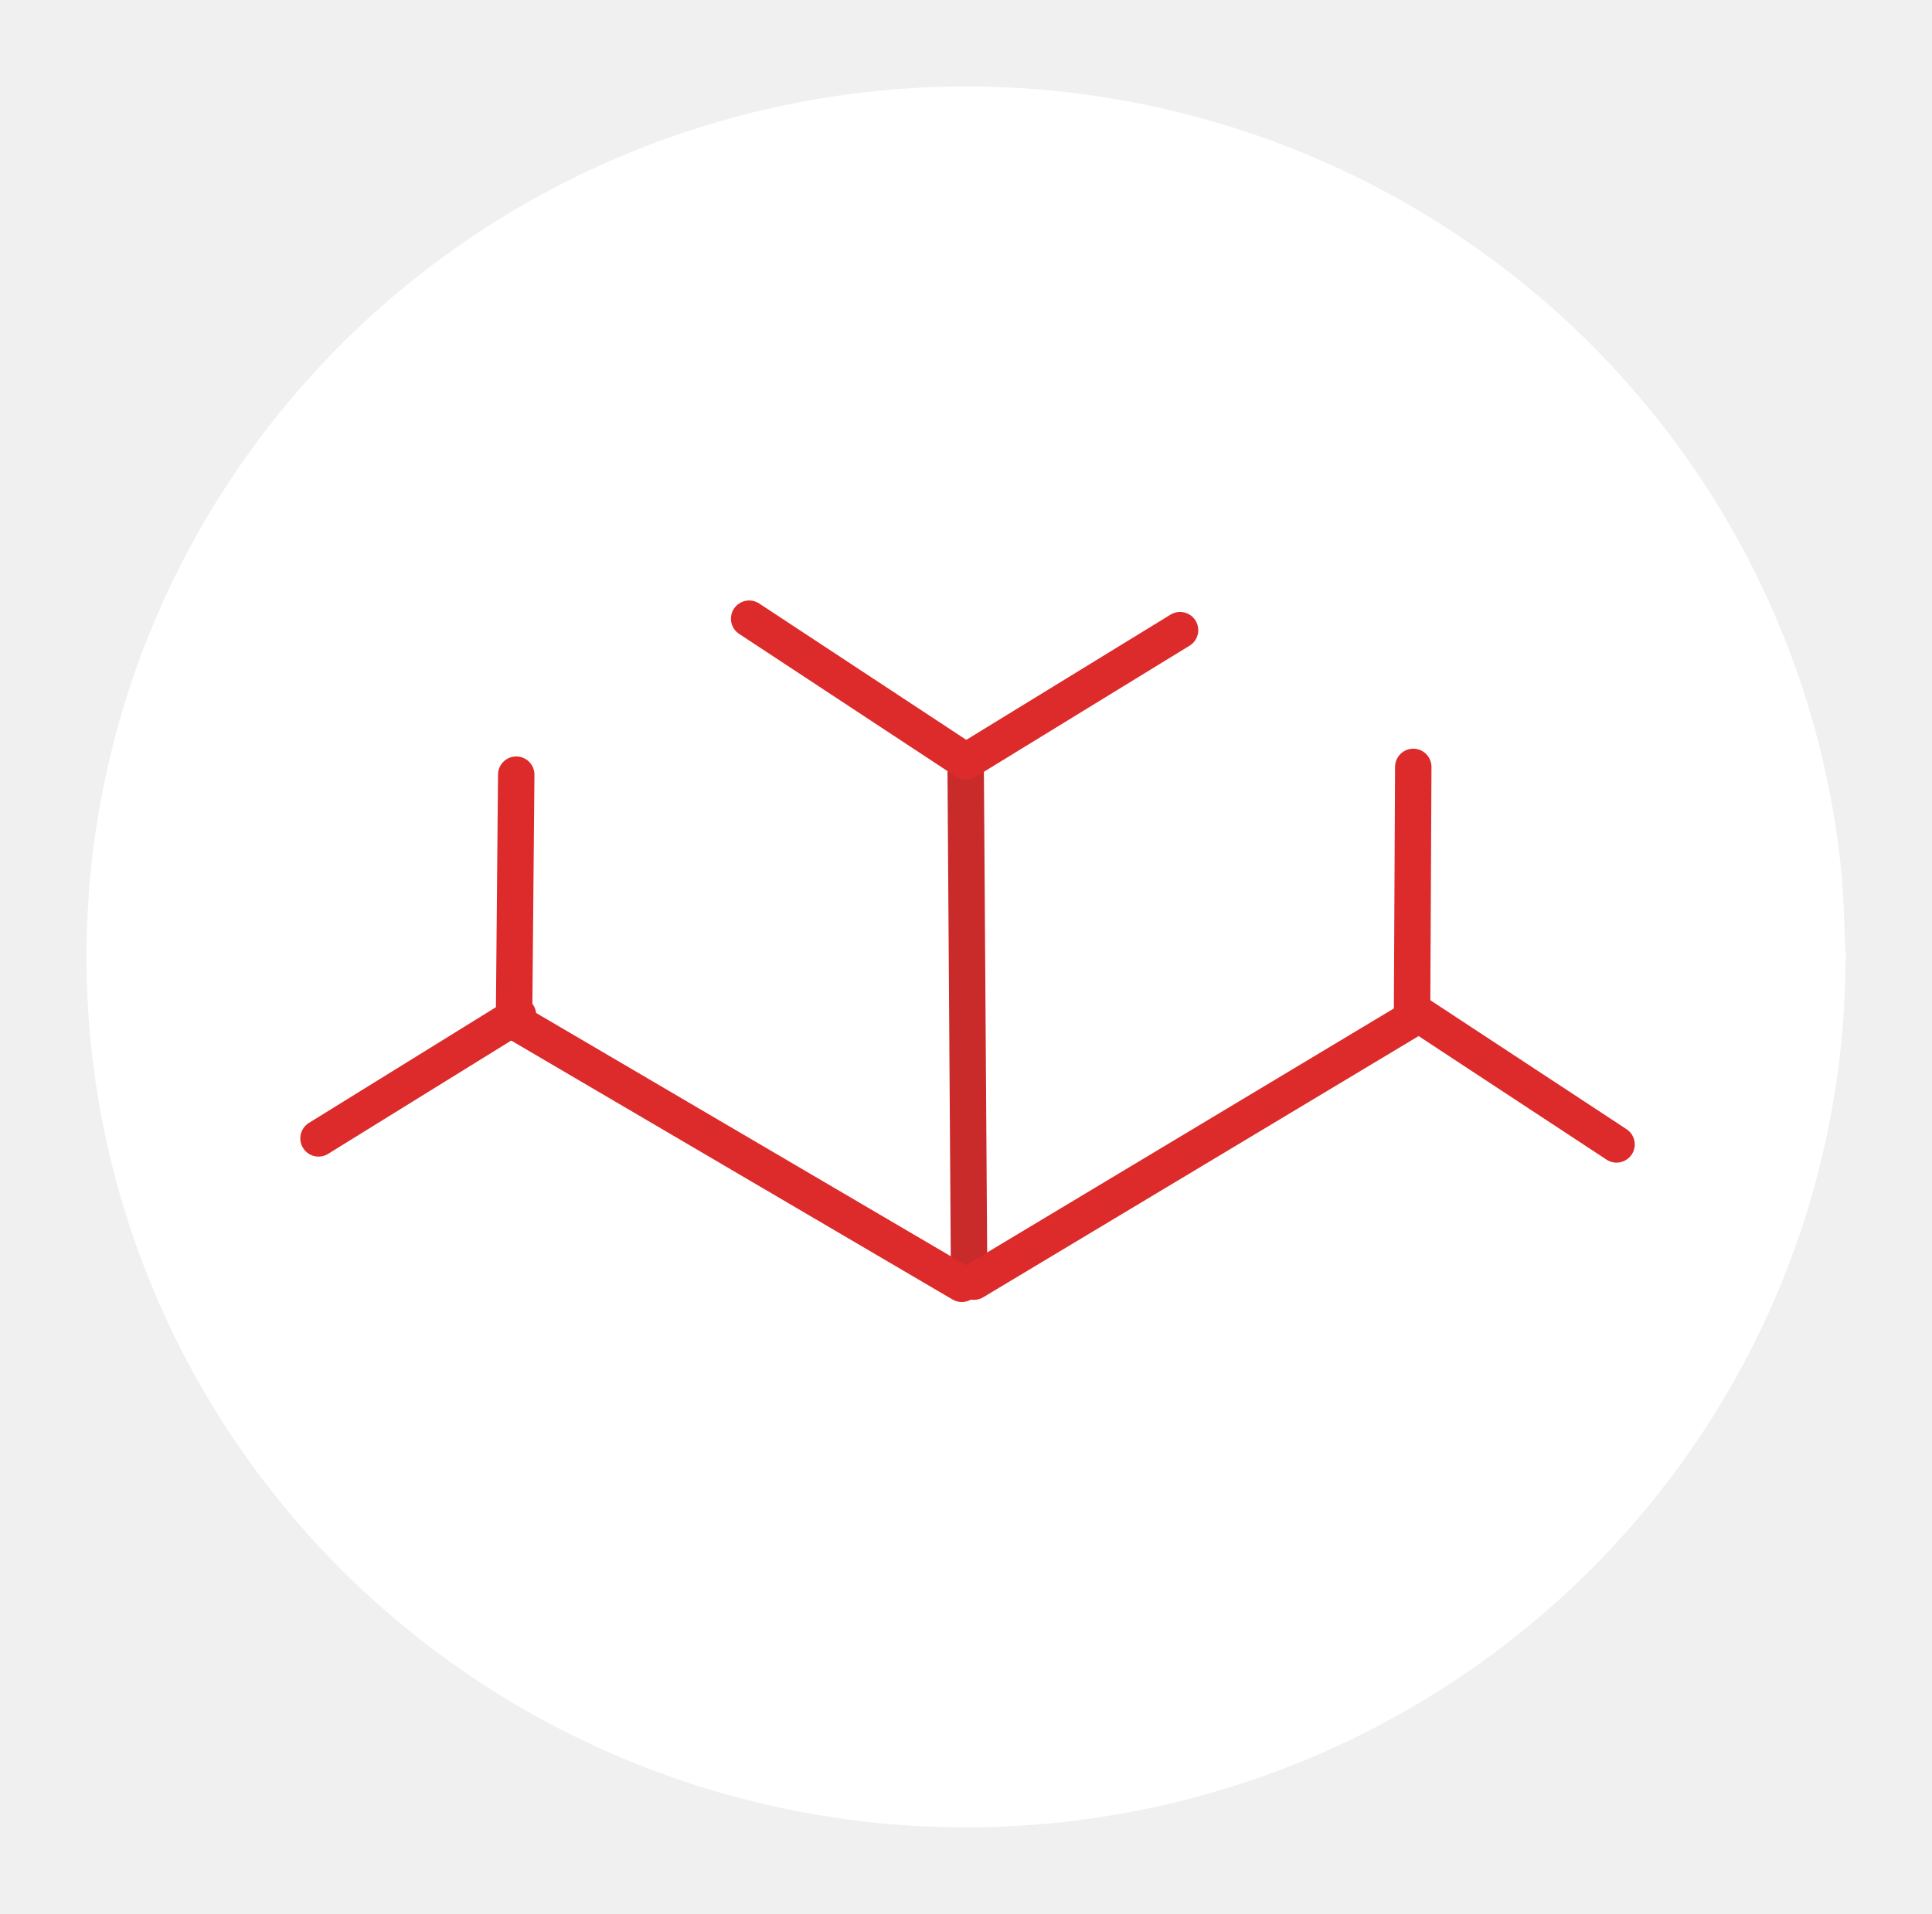
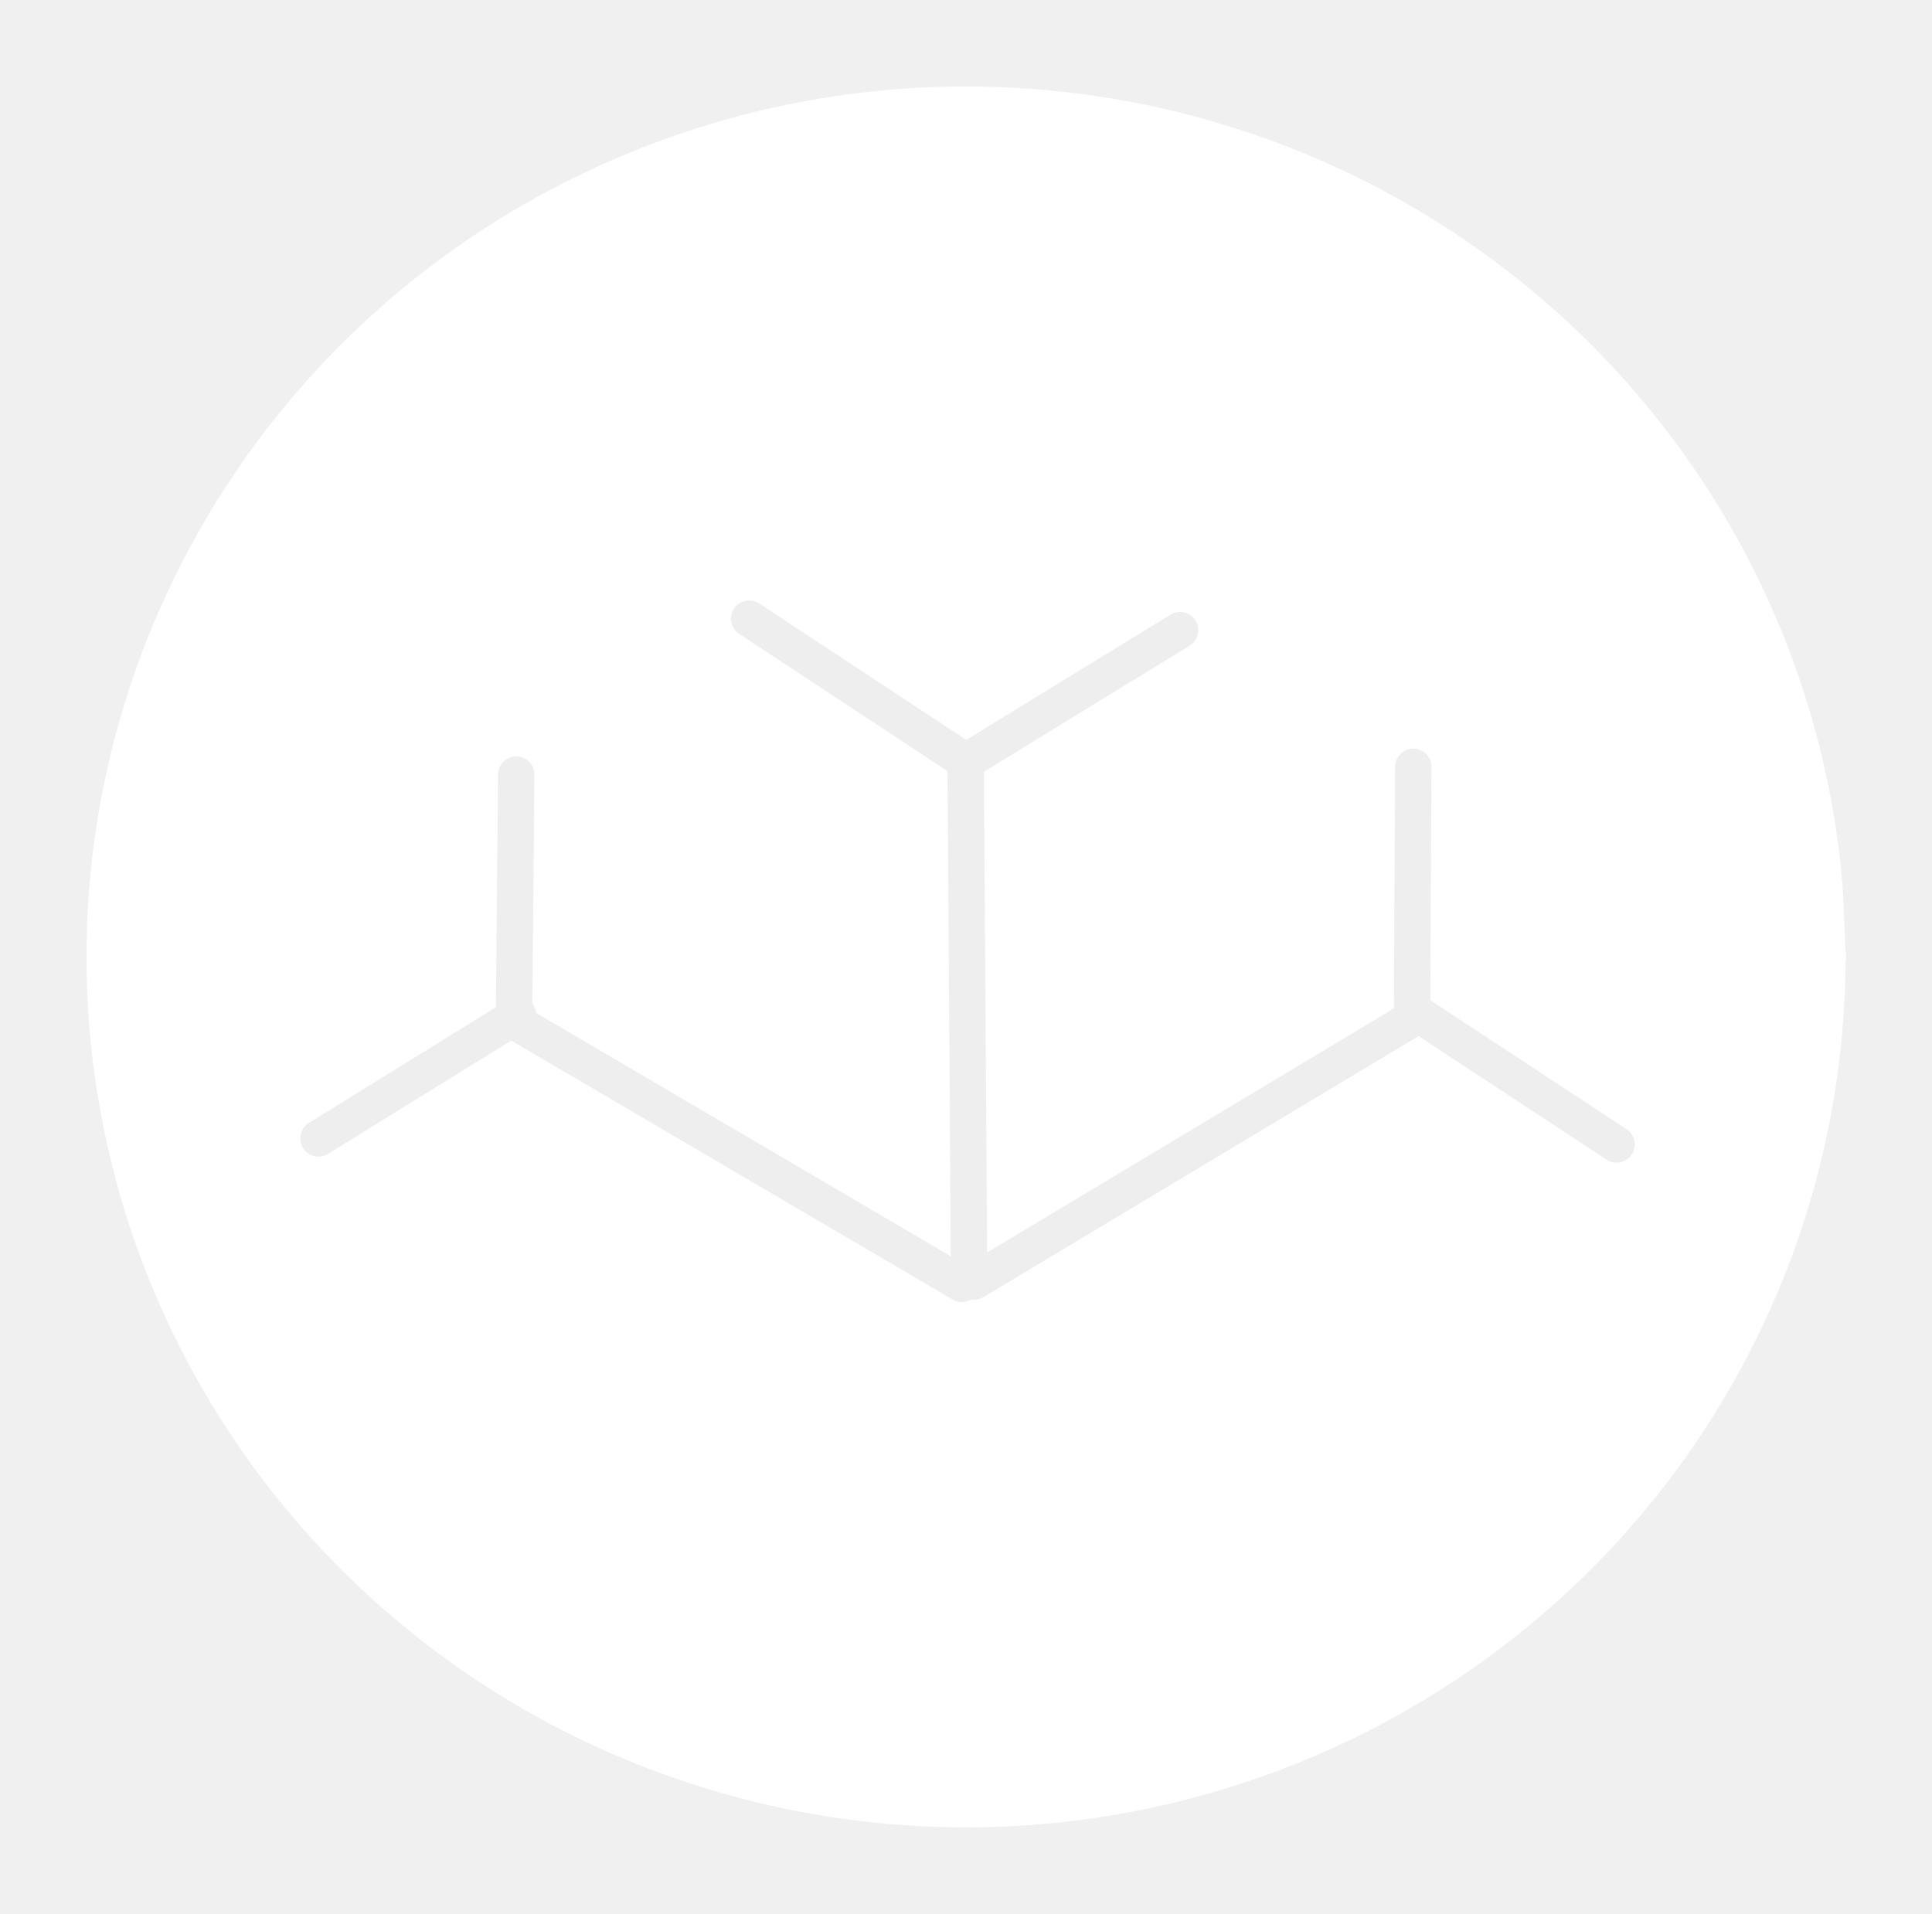
<svg xmlns="http://www.w3.org/2000/svg" version="1.1" viewBox="0 0 212.219 210.246" width="212.219" height="210.246">
  <defs>
    <style class="style-fonts">
      @font-face {
        font-family: "Virgil";
        src: url("https://excalidraw.com/Virgil.woff2");
      }
      @font-face {
        font-family: "Cascadia";
        src: url("https://excalidraw.com/Cascadia.woff2");
      }
    </style>
  </defs>
  <g stroke-linecap="round" transform="translate(10 10) rotate(0 96.10967 95.12318)">
    <path d="M192.22 95.12 C192.22 98.23, 192.06 101.35, 191.76 104.45 C191.45 107.54, 190.99 110.63, 190.37 113.68 C189.76 116.73, 188.99 119.76, 188.08 122.74 C187.17 125.71, 186.11 128.65, 184.9 131.53 C183.7 134.4, 182.35 137.22, 180.87 139.96 C179.39 142.7, 177.77 145.39, 176.02 147.97 C174.28 150.55, 172.4 153.07, 170.4 155.47 C168.41 157.87, 166.29 160.19, 164.07 162.39 C161.85 164.58, 159.51 166.68, 157.08 168.65 C154.65 170.63, 152.12 172.49, 149.51 174.22 C146.89 175.94, 144.18 177.55, 141.42 179.01 C138.65 180.48, 135.79 181.82, 132.89 183.01 C129.99 184.19, 127.01 185.25, 124.01 186.15 C121 187.05, 117.94 187.81, 114.86 188.42 C111.78 189.02, 108.66 189.48, 105.53 189.79 C102.41 190.09, 99.25 190.25, 96.11 190.25 C92.97 190.25, 89.81 190.09, 86.69 189.79 C83.56 189.48, 80.44 189.02, 77.36 188.42 C74.28 187.81, 71.22 187.05, 68.21 186.15 C65.21 185.25, 62.23 184.19, 59.33 183.01 C56.43 181.82, 53.57 180.48, 50.8 179.01 C48.03 177.55, 45.32 175.94, 42.71 174.22 C40.1 172.49, 37.57 170.63, 35.14 168.65 C32.71 166.68, 30.37 164.58, 28.15 162.39 C25.93 160.19, 23.81 157.87, 21.82 155.47 C19.82 153.07, 17.94 150.55, 16.2 147.97 C14.45 145.39, 12.83 142.7, 11.35 139.96 C9.87 137.22, 8.52 134.4, 7.32 131.53 C6.11 128.65, 5.05 125.71, 4.14 122.74 C3.23 119.76, 2.46 116.73, 1.85 113.68 C1.23 110.63, 0.77 107.54, 0.46 104.45 C0.16 101.35, 0 98.23, 0 95.12 C0 92.02, 0.16 88.89, 0.46 85.8 C0.77 82.71, 1.23 79.61, 1.85 76.57 C2.46 73.52, 3.23 70.48, 4.14 67.51 C5.05 64.54, 6.11 61.59, 7.32 58.72 C8.52 55.85, 9.87 53.02, 11.35 50.28 C12.83 47.54, 14.45 44.86, 16.2 42.28 C17.94 39.69, 19.82 37.18, 21.82 34.78 C23.81 32.38, 25.93 30.06, 28.15 27.86 C30.37 25.66, 32.71 23.56, 35.14 21.59 C37.57 19.62, 40.1 17.76, 42.71 16.03 C45.32 14.3, 48.03 12.7, 50.8 11.23 C53.57 9.77, 56.43 8.43, 59.33 7.24 C62.23 6.05, 65.21 5, 68.21 4.1 C71.22 3.19, 74.28 2.43, 77.36 1.83 C80.44 1.22, 83.56 0.76, 86.69 0.46 C89.81 0.15, 92.97 0, 96.11 0 C99.25 0, 102.41 0.15, 105.53 0.46 C108.66 0.76, 111.78 1.22, 114.86 1.83 C117.94 2.43, 121 3.19, 124.01 4.1 C127.01 5, 129.99 6.05, 132.89 7.24 C135.79 8.43, 138.65 9.77, 141.42 11.23 C144.18 12.7, 146.89 14.3, 149.51 16.03 C152.12 17.76, 154.65 19.62, 157.08 21.59 C159.51 23.56, 161.85 25.66, 164.07 27.86 C166.29 30.06, 168.41 32.38, 170.4 34.78 C172.4 37.18, 174.28 39.69, 176.02 42.28 C177.77 44.86, 179.39 47.54, 180.87 50.28 C182.35 53.02, 183.7 55.85, 184.9 58.72 C186.11 61.59, 187.17 64.54, 188.08 67.51 C188.99 70.48, 189.76 73.52, 190.37 76.57 C190.99 79.61, 191.45 82.71, 191.76 85.8 C192.06 88.89, 192.14 93.57, 192.22 95.12 C192.3 96.68, 192.3 93.57, 192.22 95.12" stroke="none" stroke-width="0" fill="#fff" />
    <path d="M192.22 95.12 C192.22 98.23, 192.06 101.35, 191.76 104.45 C191.45 107.54, 190.99 110.63, 190.37 113.68 C189.76 116.73, 188.99 119.76, 188.08 122.74 C187.17 125.71, 186.11 128.65, 184.9 131.53 C183.7 134.4, 182.35 137.22, 180.87 139.96 C179.39 142.7, 177.77 145.39, 176.02 147.97 C174.28 150.55, 172.4 153.07, 170.4 155.47 C168.41 157.87, 166.29 160.19, 164.07 162.39 C161.85 164.58, 159.51 166.68, 157.08 168.65 C154.65 170.63, 152.12 172.49, 149.51 174.22 C146.89 175.94, 144.18 177.55, 141.42 179.01 C138.65 180.48, 135.79 181.82, 132.89 183.01 C129.99 184.19, 127.01 185.25, 124.01 186.15 C121 187.05, 117.94 187.81, 114.86 188.42 C111.78 189.02, 108.66 189.48, 105.53 189.79 C102.41 190.09, 99.25 190.25, 96.11 190.25 C92.97 190.25, 89.81 190.09, 86.69 189.79 C83.56 189.48, 80.44 189.02, 77.36 188.42 C74.28 187.81, 71.22 187.05, 68.21 186.15 C65.21 185.25, 62.23 184.19, 59.33 183.01 C56.43 181.82, 53.57 180.48, 50.8 179.01 C48.03 177.55, 45.32 175.94, 42.71 174.22 C40.1 172.49, 37.57 170.63, 35.14 168.65 C32.71 166.68, 30.37 164.58, 28.15 162.39 C25.93 160.19, 23.81 157.87, 21.82 155.47 C19.82 153.07, 17.94 150.55, 16.2 147.97 C14.45 145.39, 12.83 142.7, 11.35 139.96 C9.87 137.22, 8.52 134.4, 7.32 131.53 C6.11 128.65, 5.05 125.71, 4.14 122.74 C3.23 119.76, 2.46 116.73, 1.85 113.68 C1.23 110.63, 0.77 107.54, 0.46 104.45 C0.16 101.35, 0 98.23, 0 95.12 C0 92.02, 0.16 88.89, 0.46 85.8 C0.77 82.71, 1.23 79.61, 1.85 76.57 C2.46 73.52, 3.23 70.48, 4.14 67.51 C5.05 64.54, 6.11 61.59, 7.32 58.72 C8.52 55.85, 9.87 53.02, 11.35 50.28 C12.83 47.54, 14.45 44.86, 16.2 42.28 C17.94 39.69, 19.82 37.18, 21.82 34.78 C23.81 32.38, 25.93 30.06, 28.15 27.86 C30.37 25.66, 32.71 23.56, 35.14 21.59 C37.57 19.62, 40.1 17.76, 42.71 16.03 C45.32 14.3, 48.03 12.7, 50.8 11.23 C53.57 9.77, 56.43 8.43, 59.33 7.24 C62.23 6.05, 65.21 5, 68.21 4.1 C71.22 3.19, 74.28 2.43, 77.36 1.83 C80.44 1.22, 83.56 0.76, 86.69 0.46 C89.81 0.15, 92.97 0, 96.11 0 C99.25 0, 102.41 0.15, 105.53 0.46 C108.66 0.76, 111.78 1.22, 114.86 1.83 C117.94 2.43, 121 3.19, 124.01 4.1 C127.01 5, 129.99 6.05, 132.89 7.24 C135.79 8.43, 138.65 9.77, 141.42 11.23 C144.18 12.7, 146.89 14.3, 149.51 16.03 C152.12 17.76, 154.65 19.62, 157.08 21.59 C159.51 23.56, 161.85 25.66, 164.07 27.86 C166.29 30.06, 168.41 32.38, 170.4 34.78 C172.4 37.18, 174.28 39.69, 176.02 42.28 C177.77 44.86, 179.39 47.54, 180.87 50.28 C182.35 53.02, 183.7 55.85, 184.9 58.72 C186.11 61.59, 187.17 64.54, 188.08 67.51 C188.99 70.48, 189.76 73.52, 190.37 76.57 C190.99 79.61, 191.45 82.71, 191.76 85.8 C192.06 88.89, 192.14 93.57, 192.22 95.12 C192.3 96.68, 192.3 93.57, 192.22 95.12" stroke="#fff" stroke-width="1" fill="none" />
  </g>
  <g stroke-linecap="round">
    <g transform="translate(106.0705 83.91665) rotate(0 0.1919596 28.06979)">
-       <path d="M0 0 C0.06 9.36, 0.32 46.78, 0.38 56.14 M0 0 C0.06 9.36, 0.32 46.78, 0.38 56.14" stroke="#c92a2a" stroke-width="4" fill="none" />
+       <path d="M0 0 C0.06 9.36, 0.32 46.78, 0.38 56.14 M0 0 C0.06 9.36, 0.32 46.78, 0.38 56.14" stroke="#eee" stroke-width="4" fill="none" />
    </g>
  </g>
  <mask />
  <g stroke-linecap="round">
    <g transform="translate(106.9772 140.7964) rotate(0 23.93437 -14.35895)">
-       <path d="M0 0 C7.98 -4.79, 39.89 -23.93, 47.87 -28.72 M0 0 C7.98 -4.79, 39.89 -23.93, 47.87 -28.72" stroke="#dd2a2a" stroke-width="4" fill="none" />
+       <path d="M0 0 C7.98 -4.79, 39.89 -23.93, 47.87 -28.72 M0 0 C7.98 -4.79, 39.89 -23.93, 47.87 -28.72" stroke="#eee" stroke-width="4" fill="none" />
    </g>
  </g>
  <mask />
  <g stroke-linecap="round">
    <g transform="translate(155.2391 84.25052) rotate(0 -0.06454117 13.1764)">
-       <path d="M0 0 C-0.02 4.39, -0.11 21.96, -0.13 26.35 M0 0 C-0.02 4.39, -0.11 21.96, -0.13 26.35" stroke="#dd2a2a" stroke-width="4" fill="none" />
+       <path d="M0 0 C-0.02 4.39, -0.11 21.96, -0.13 26.35 M0 0 C-0.02 4.39, -0.11 21.96, -0.13 26.35" stroke="#eee" stroke-width="4" fill="none" />
    </g>
  </g>
  <mask />
  <g stroke-linecap="round">
    <g transform="translate(155.4679 111.1924) rotate(0 11.05197 7.263238)">
-       <path d="M0 0 C3.68 2.42, 18.42 12.11, 22.1 14.53 M0 0 C3.68 2.42, 18.42 12.11, 22.1 14.53" stroke="#dd2a2a" stroke-width="4" fill="none" />
+       <path d="M0 0 C3.68 2.42, 18.42 12.11, 22.1 14.53 M0 0 C3.68 2.42, 18.42 12.11, 22.1 14.53" stroke="#eee" stroke-width="4" fill="none" />
    </g>
  </g>
  <mask />
  <g stroke-linecap="round">
    <g transform="translate(82.29096 67.96698) rotate(0 11.89234 7.828433)">
-       <path d="M0 0 C3.96 2.61, 19.82 13.05, 23.78 15.66 M0 0 C3.96 2.61, 19.82 13.05, 23.78 15.66" stroke="#dd2a2a" stroke-width="4" fill="none" />
+       <path d="M0 0 C3.96 2.61, 19.82 13.05, 23.78 15.66 M0 0 C3.96 2.61, 19.82 13.05, 23.78 15.66" stroke="#eee" stroke-width="4" fill="none" />
    </g>
  </g>
  <mask />
  <g stroke-linecap="round">
    <g transform="translate(129.6218 69.22796) rotate(0 -11.77266 7.220064)">
-       <path d="M0 0 C-3.92 2.41, -19.62 12.03, -23.55 14.44 M0 0 C-3.92 2.41, -19.62 12.03, -23.55 14.44" stroke="#dd2a2a" stroke-width="4" fill="none" />
+       <path d="M0 0 C-3.92 2.41, -19.62 12.03, -23.55 14.44 M0 0 C-3.92 2.41, -19.62 12.03, -23.55 14.44" stroke="#eee" stroke-width="4" fill="none" />
    </g>
  </g>
  <mask />
  <g stroke-linecap="round">
    <g transform="translate(56.15624 111.9955) rotate(0 24.74636 14.5194)">
-       <path d="M0 0 C8.25 4.84, 41.24 24.2, 49.49 29.04 M0 0 C8.25 4.84, 41.24 24.2, 49.49 29.04" stroke="#dd2a2a" stroke-width="4" fill="none" />
+       <path d="M0 0 C8.25 4.84, 41.24 24.2, 49.49 29.04 M0 0 C8.25 4.84, 41.24 24.2, 49.49 29.04" stroke="#eee" stroke-width="4" fill="none" />
    </g>
  </g>
  <mask />
  <g stroke-linecap="round">
    <g transform="translate(56.70518 85.10209) rotate(0 -0.115386 12.7773)">
-       <path d="M0 0 C-0.04 4.26, -0.19 21.3, -0.23 25.55 M0 0 C-0.04 4.26, -0.19 21.3, -0.23 25.55" stroke="#dd2a2a" stroke-width="4" fill="none" />
+       <path d="M0 0 C-0.04 4.26, -0.19 21.3, -0.23 25.55 M0 0 C-0.04 4.26, -0.19 21.3, -0.23 25.55" stroke="#eee" stroke-width="4" fill="none" />
    </g>
  </g>
  <mask />
  <g stroke-linecap="round">
    <g transform="translate(56.89785 111.4998) rotate(0 -10.95587 6.782428)">
-       <path d="M0 0 C-3.65 2.26, -18.26 11.3, -21.91 13.56 M0 0 C-3.65 2.26, -18.26 11.3, -21.91 13.56" stroke="#dd2a2a" stroke-width="4" fill="none" />
+       <path d="M0 0 C-3.65 2.26, -18.26 11.3, -21.91 13.56 M0 0 C-3.65 2.26, -18.26 11.3, -21.91 13.56" stroke="#eee" stroke-width="4" fill="none" />
    </g>
  </g>
  <mask />
</svg>
